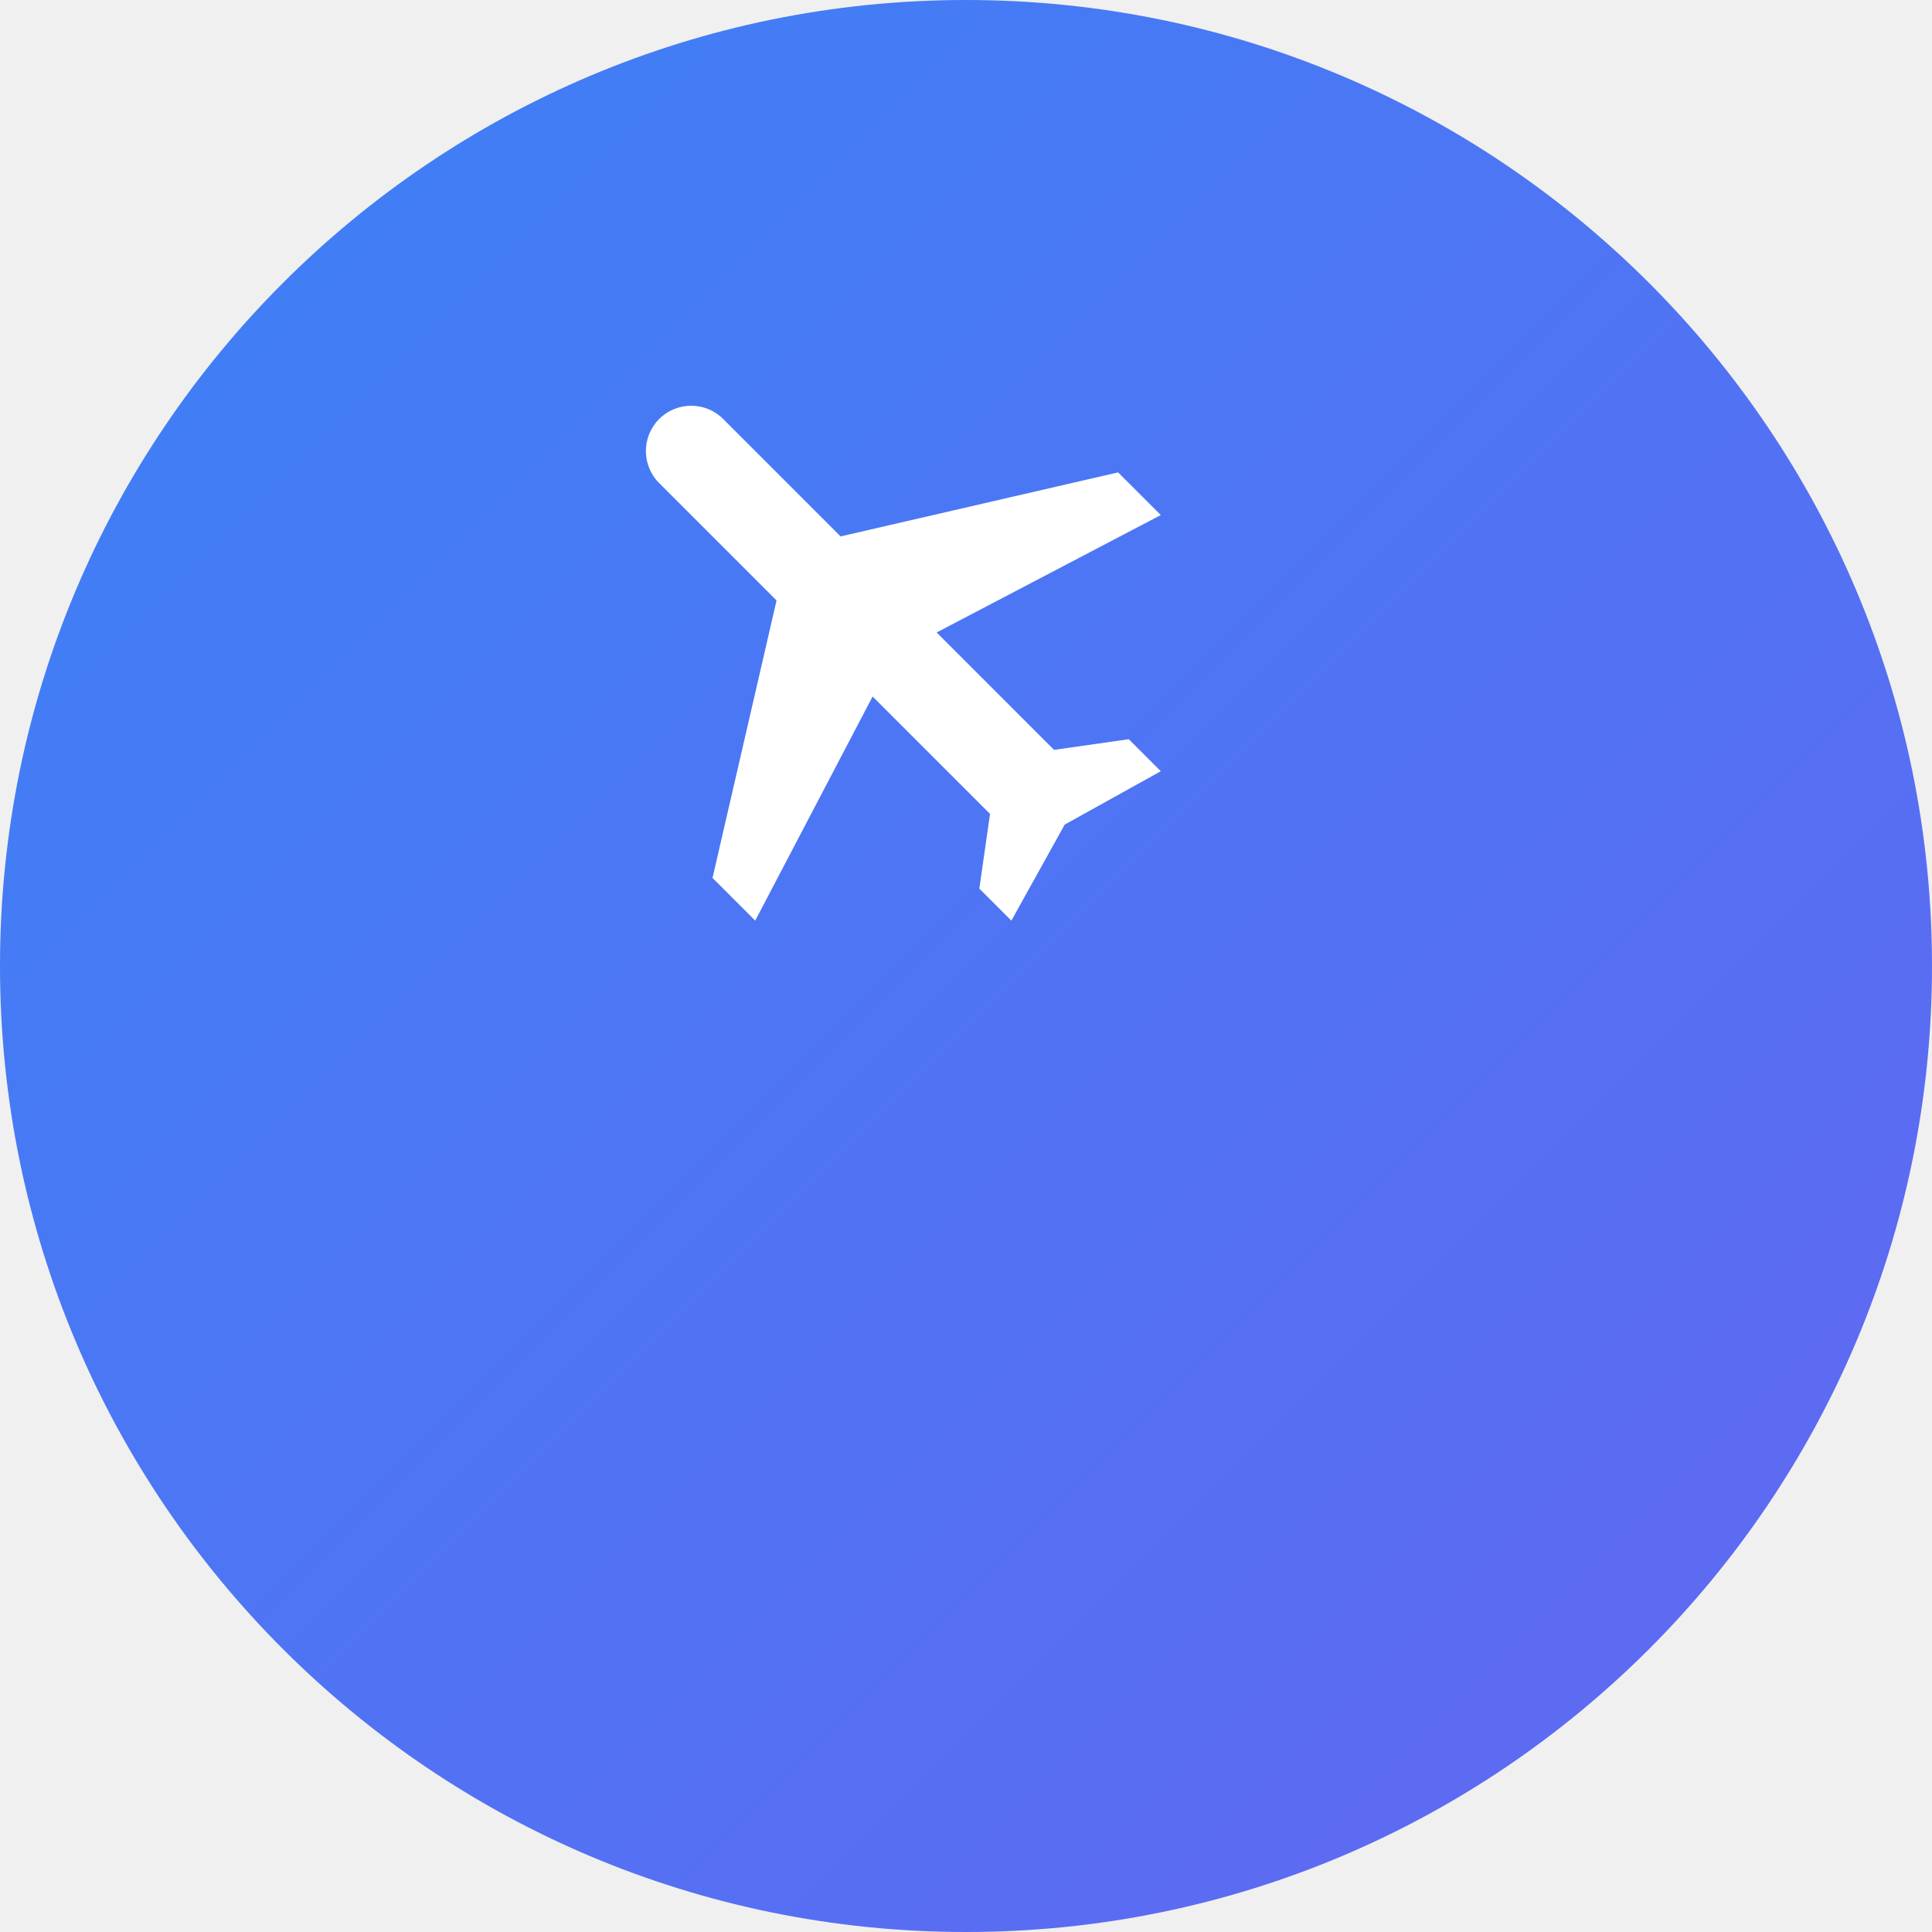
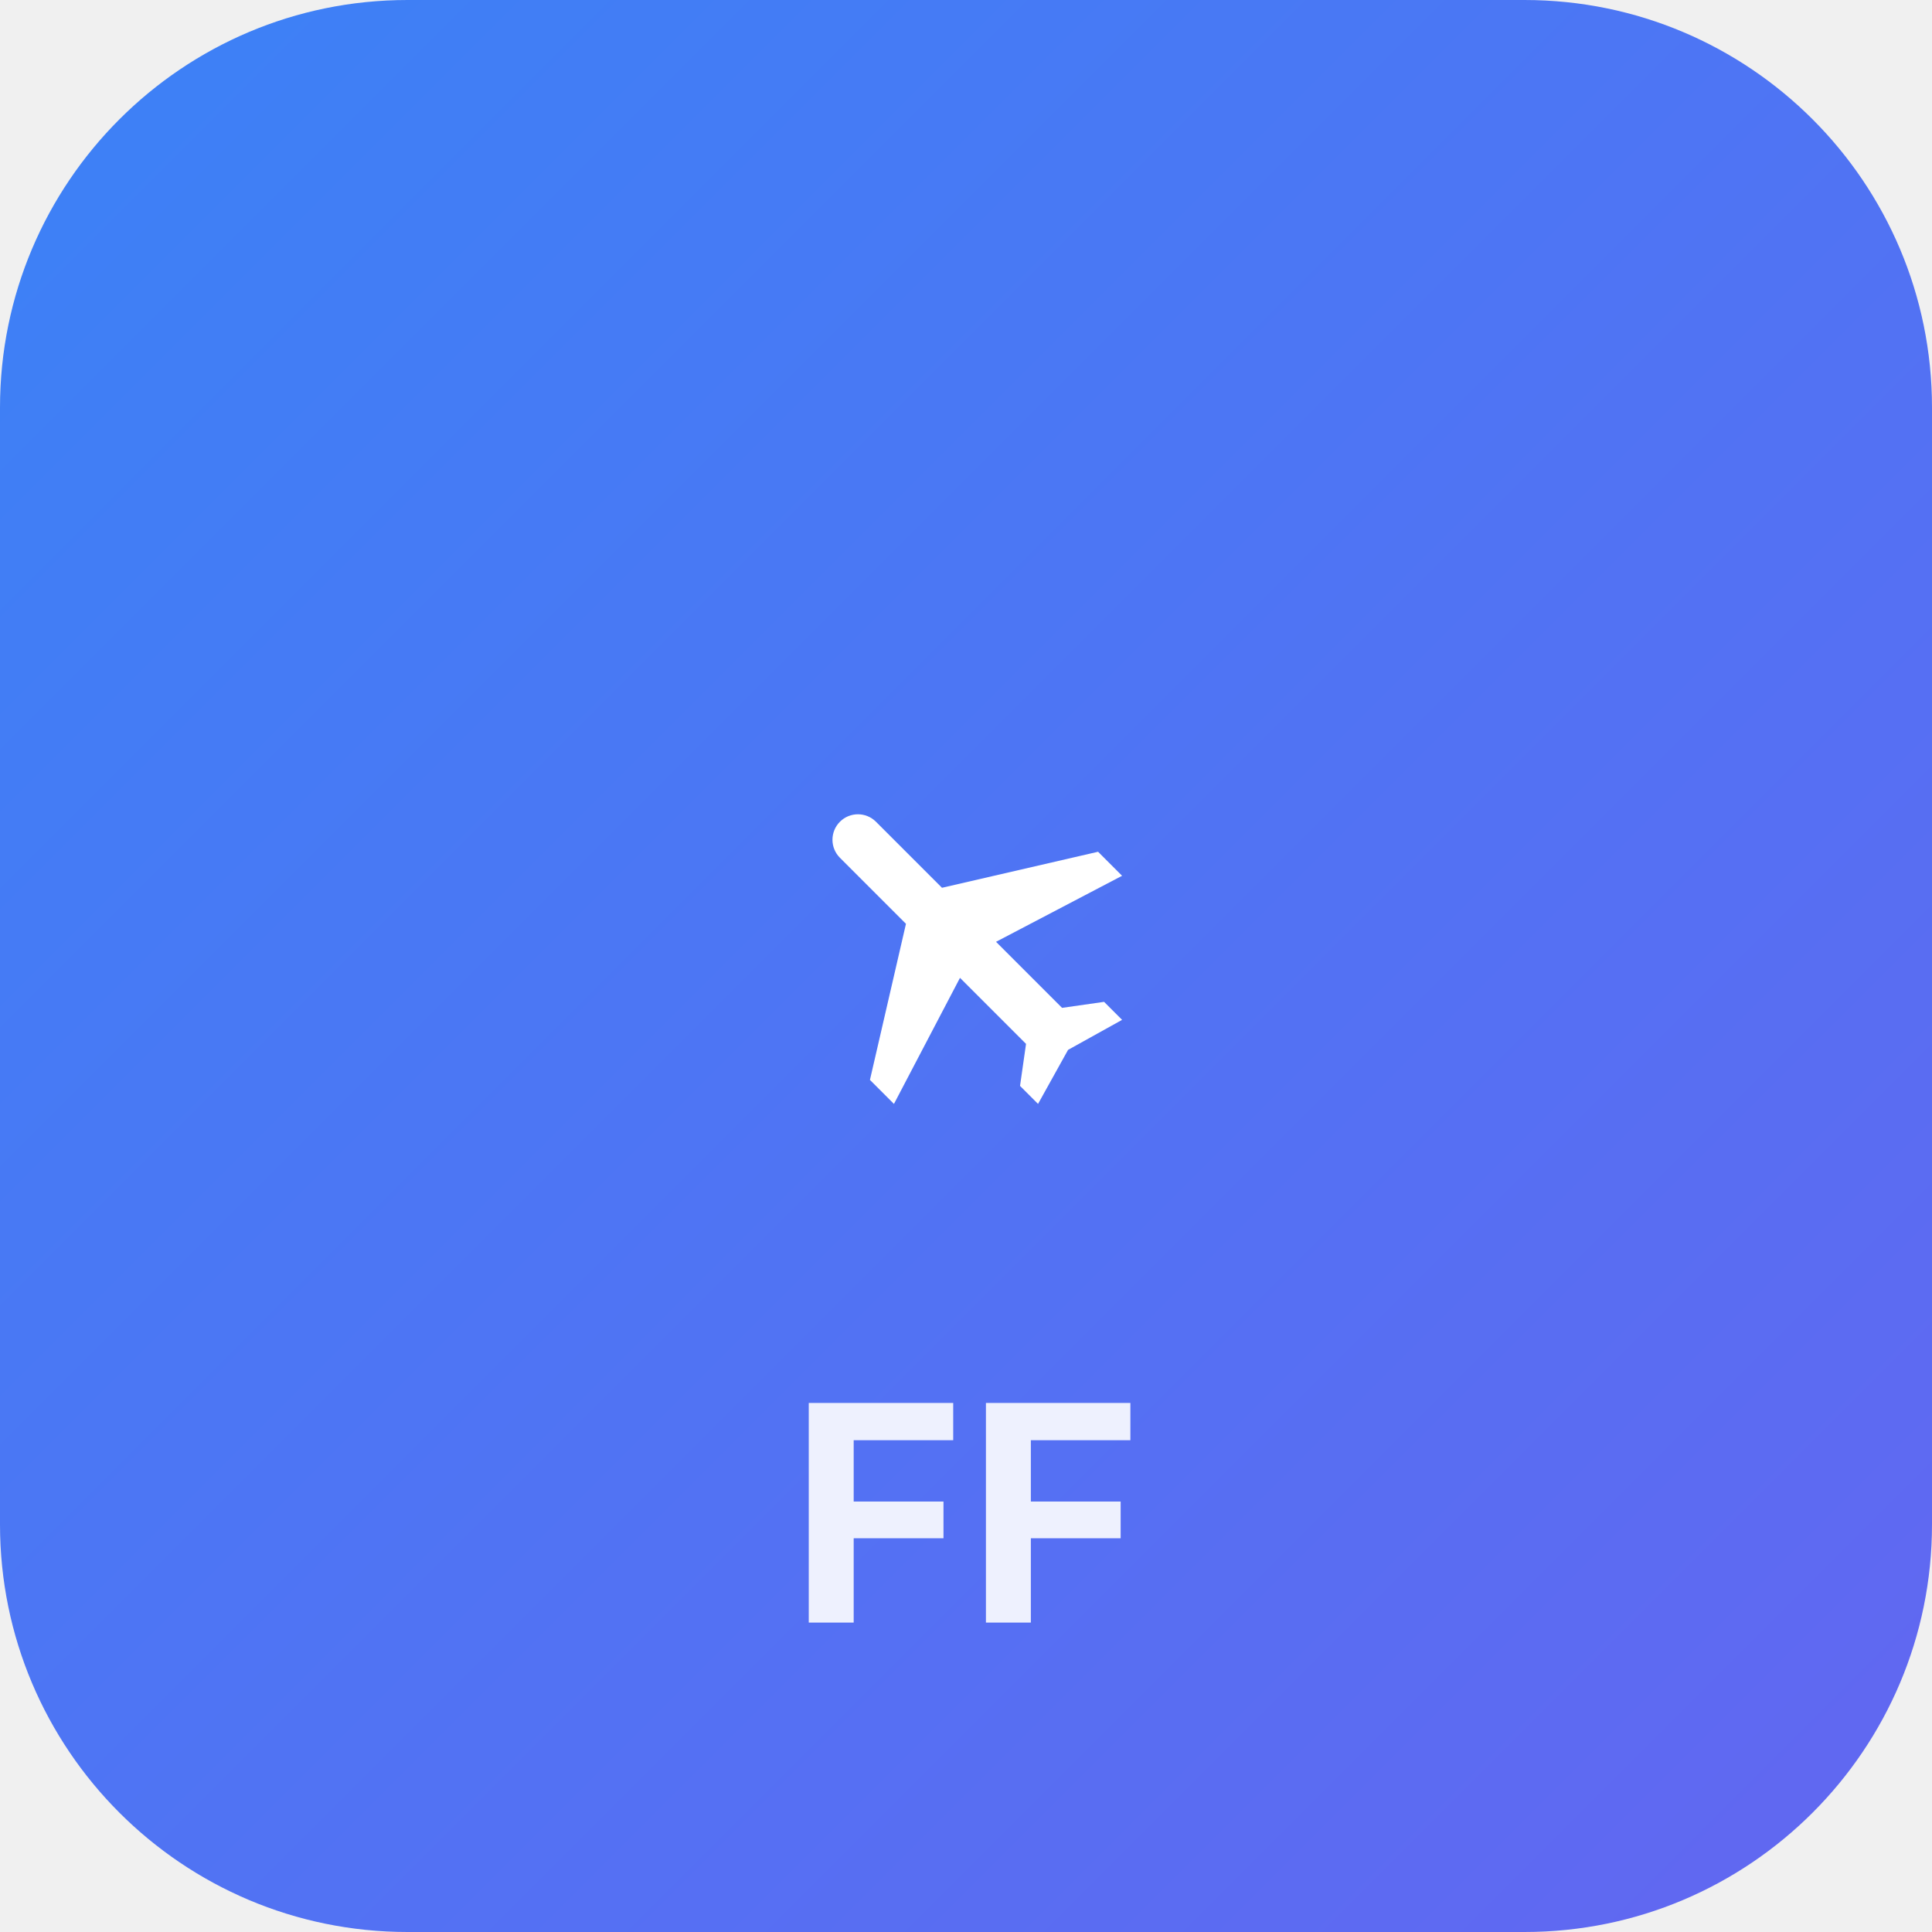
<svg xmlns="http://www.w3.org/2000/svg" viewBox="0 0 512 512">
  <defs>
    <linearGradient id="bg" x1="0%" y1="0%" x2="100%" y2="100%">
      <stop offset="0%" stop-color="#3b82f6" />
      <stop offset="100%" stop-color="#6366f1" />
    </linearGradient>
  </defs>
-   <circle cx="256" cy="256" r="256" fill="url(#bg)" />
-   <g transform="translate(256,256) rotate(-45) translate(-256,-256)">
-     <path d="M377 208v-16l-64-40V108a12 12 0 00-24 0v44l-64 40v16l64-20v44l-16 12v12l28-8 28 8v-12l-16-12v-44l64 20z" fill="white" />
+   <rect width="512" height="512" rx="108" fill="url(#bg)" />
+   <g transform="translate(256, 248) scale(4.5)">
+     <path d="M21 16v-2l-8-5V3.5a1.5 1.5 0 00-3 0V9l-8 5v2l8-2.5V19l-2 1.5V22l3.5-1 3.5 1v-1.5L13 19v-5.5l8 2.5z" fill="white" transform="translate(-12,-12) rotate(-45, 12, 12)" />
  </g>
+   <text x="256" y="430" text-anchor="middle" font-family="system-ui, -apple-system, sans-serif" font-weight="700" font-size="80" fill="white" opacity="0.9">FF</text>
</svg>
